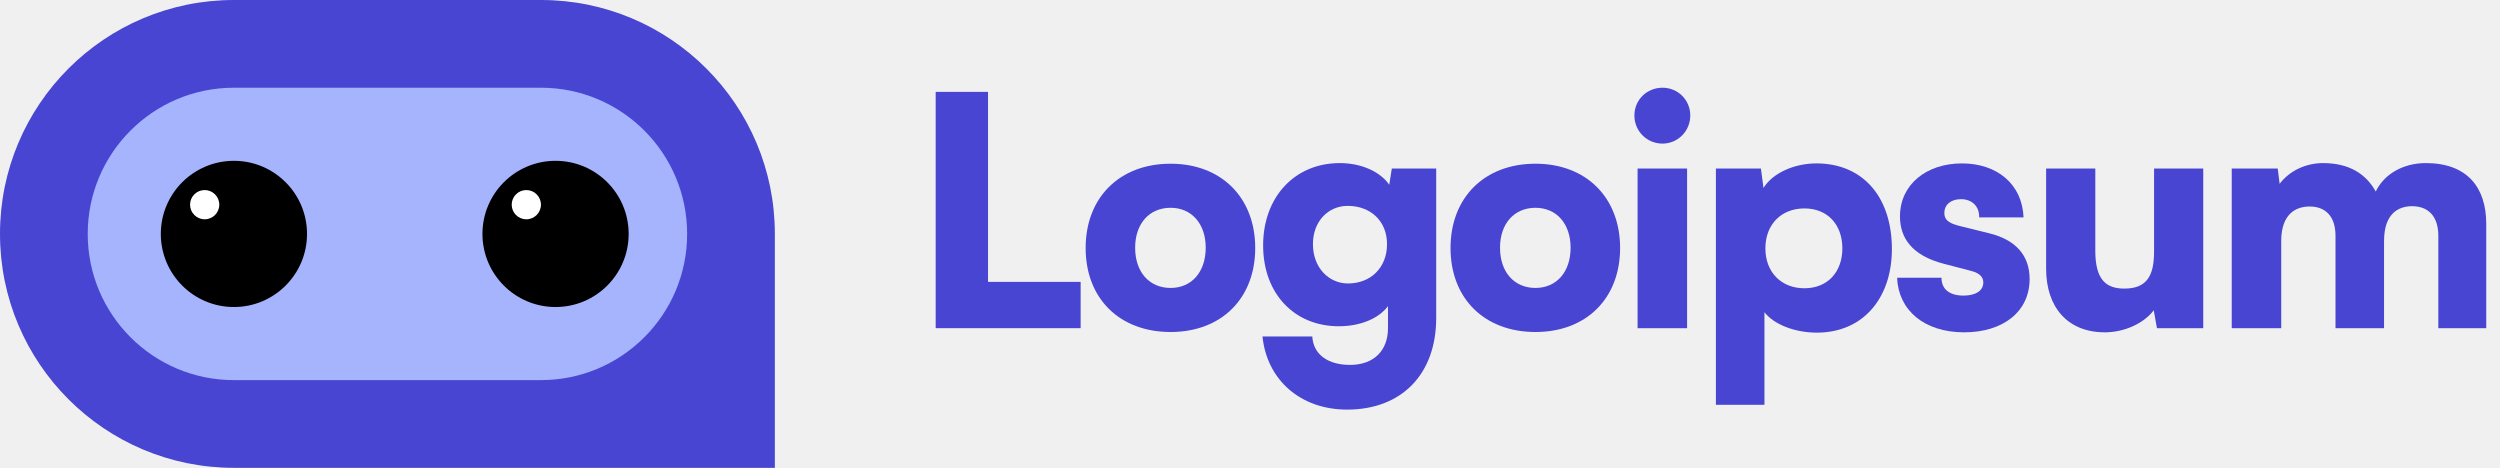
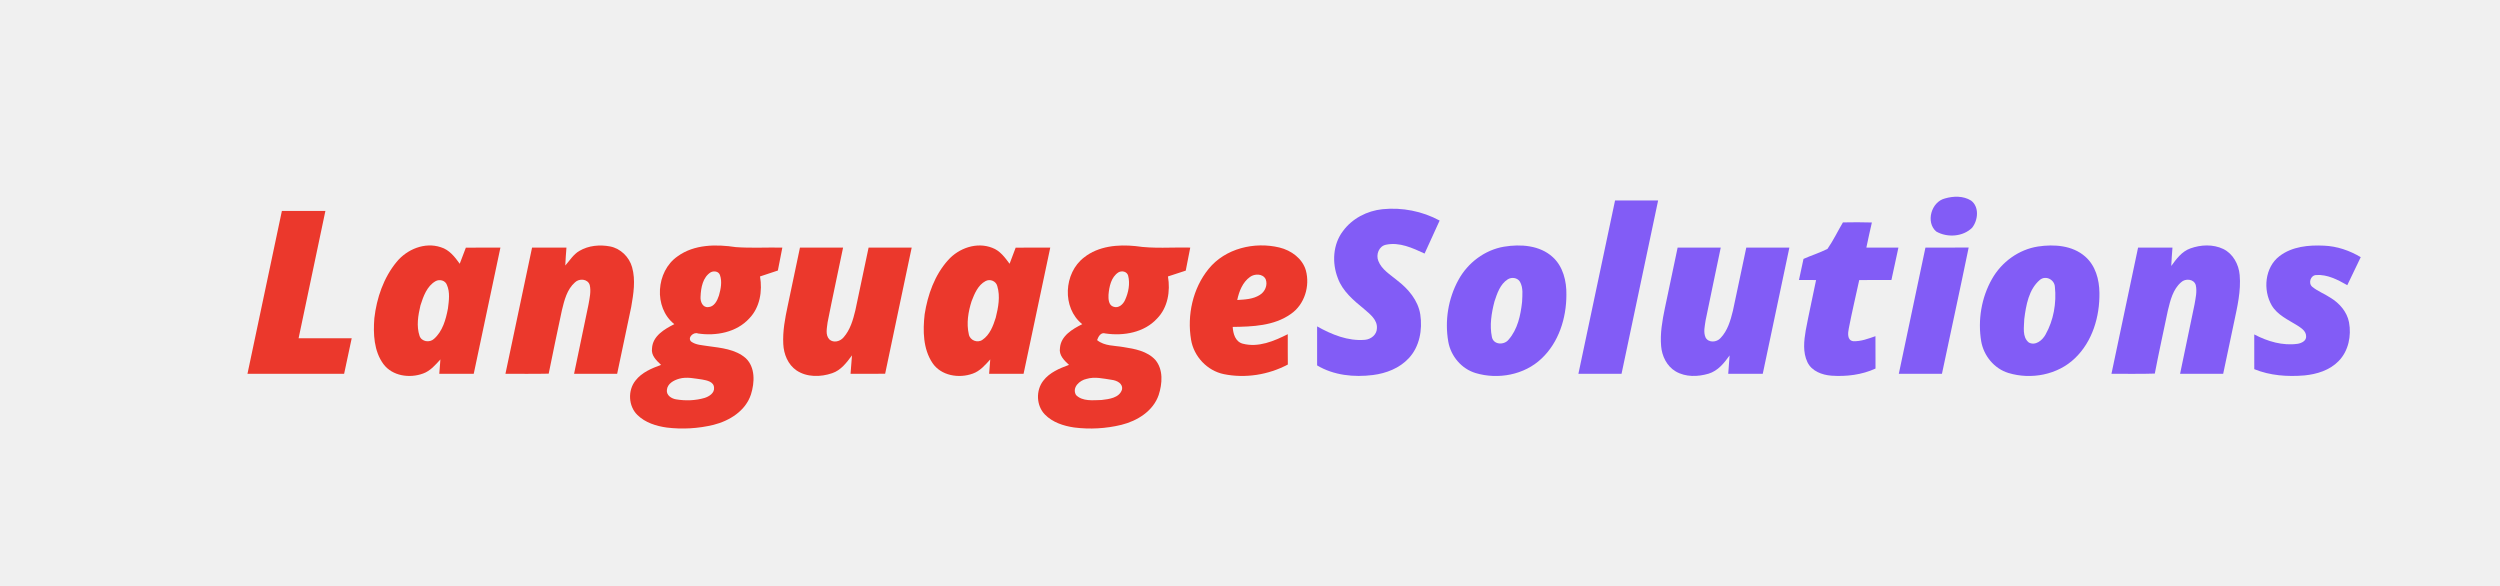
- <svg xmlns="http://www.w3.org/2000/svg" id="logo-40" width="171" height="32" viewBox="0 0 171 32" fill="none">
-   <path d="M67.582 6.284H64V22.447H73.916V19.28H67.582V6.284Z" fill="#4845D2" class="ccustom" />
-   <path d="M74.258 16.965C74.258 20.416 76.574 22.709 80.069 22.709C83.541 22.709 85.857 20.416 85.857 16.965C85.857 13.514 83.541 11.198 80.069 11.198C76.574 11.198 74.258 13.514 74.258 16.965ZM77.644 16.943C77.644 15.305 78.605 14.213 80.069 14.213C81.51 14.213 82.471 15.305 82.471 16.943C82.471 18.603 81.51 19.695 80.069 19.695C78.605 19.695 77.644 18.603 77.644 16.943Z" fill="#4845D2" class="ccustom" />
-   <path d="M86.398 16.79C86.398 20.088 88.538 22.316 91.574 22.316C93.038 22.316 94.305 21.792 94.938 20.94V22.447C94.938 23.954 93.999 24.959 92.339 24.959C90.854 24.959 89.827 24.26 89.761 23.015H86.354C86.66 26.008 88.975 28.017 92.142 28.017C95.877 28.017 98.236 25.593 98.236 21.748V11.526H95.2L95.025 12.64C94.414 11.745 93.125 11.155 91.64 11.155C88.582 11.155 86.398 13.448 86.398 16.79ZM89.805 16.703C89.805 15.13 90.854 14.082 92.186 14.082C93.737 14.082 94.873 15.108 94.873 16.703C94.873 18.297 93.759 19.389 92.208 19.389C90.876 19.389 89.805 18.297 89.805 16.703Z" fill="#4845D2" class="ccustom" />
-   <path d="M99.217 16.965C99.217 20.416 101.532 22.709 105.027 22.709C108.5 22.709 110.815 20.416 110.815 16.965C110.815 13.514 108.5 11.198 105.027 11.198C101.532 11.198 99.217 13.514 99.217 16.965ZM102.602 16.943C102.602 15.305 103.563 14.213 105.027 14.213C106.468 14.213 107.429 15.305 107.429 16.943C107.429 18.603 106.468 19.695 105.027 19.695C103.563 19.695 102.602 18.603 102.602 16.943Z" fill="#4845D2" class="ccustom" />
-   <path d="M113.715 9.822C114.763 9.822 115.615 8.971 115.615 7.9C115.615 6.83 114.763 6 113.715 6C112.645 6 111.793 6.83 111.793 7.9C111.793 8.971 112.645 9.822 113.715 9.822ZM112.011 22.447H115.397V11.526H112.011V22.447Z" fill="#4845D2" class="ccustom" />
-   <path d="M117.368 27.689H120.688V21.355C121.321 22.185 122.763 22.753 124.27 22.753C127.524 22.753 129.49 20.263 129.403 16.812C129.315 13.295 127.284 11.177 124.248 11.177C122.697 11.177 121.234 11.854 120.622 12.858L120.447 11.526H117.368V27.689ZM120.753 16.987C120.753 15.348 121.845 14.256 123.418 14.256C125.012 14.256 126.017 15.37 126.017 16.987C126.017 18.603 125.012 19.717 123.418 19.717C121.845 19.717 120.753 18.625 120.753 16.987Z" fill="#4845D2" class="ccustom" />
-   <path d="M129.761 18.996C129.848 21.202 131.596 22.731 134.348 22.731C136.991 22.731 138.826 21.333 138.826 19.084C138.826 17.467 137.865 16.397 136.073 15.96L134.13 15.479C133.431 15.305 132.994 15.13 132.994 14.562C132.994 13.994 133.452 13.623 134.13 13.623C134.894 13.623 135.396 14.125 135.375 14.868H138.411C138.323 12.596 136.598 11.177 134.195 11.177C131.771 11.177 129.958 12.618 129.958 14.802C129.958 16.266 130.766 17.467 132.928 18.035L134.85 18.537C135.418 18.69 135.658 18.952 135.658 19.324C135.658 19.87 135.156 20.219 134.304 20.219C133.321 20.219 132.797 19.761 132.797 18.996H129.761Z" fill="#4845D2" class="ccustom" />
-   <path d="M143.974 22.731C145.307 22.731 146.639 22.119 147.316 21.224L147.535 22.447H150.702V11.526H147.338V17.205C147.338 18.843 146.858 19.739 145.307 19.739C144.105 19.739 143.319 19.193 143.319 17.161V11.526H139.955V18.384C139.955 20.984 141.397 22.731 143.974 22.731Z" fill="#4845D2" class="ccustom" />
-   <path d="M156.036 22.447V16.484C156.036 14.649 157.019 14.125 157.98 14.125C159.05 14.125 159.749 14.781 159.749 16.135V22.447H163.069V16.484C163.069 14.628 164.03 14.104 164.991 14.104C166.061 14.104 166.782 14.759 166.782 16.135V22.447H170.059V15.305C170.059 12.815 168.748 11.155 165.93 11.155C164.358 11.155 163.069 11.919 162.501 13.099C161.846 11.919 160.71 11.155 158.897 11.155C157.696 11.155 156.582 11.701 155.927 12.575L155.796 11.526H152.65V22.447H156.036Z" fill="#4845D2" class="ccustom" />
-   <path d="M0 16C0 7.163 7.163 0 16 0H37C45.837 0 53 7.163 53 16V32H16C7.163 32 0 24.837 0 16Z" fill="#4845D2" class="ccustom" />
-   <rect x="6" y="6" width="41" height="20" rx="10" fill="#A5B4FC" class="ccompli2" />
-   <circle cx="16" cy="16" r="5" fill="#000000" />
-   <circle cx="14" cy="14" r="1" fill="#ffffff" />
-   <circle cx="38" cy="16" r="5" fill="#000000" />
-   <circle cx="36" cy="14" r="1" fill="#ffffff" />
+ <svg xmlns="http://www.w3.org/2000/svg" width="1264pt" height="296pt" viewBox="0 0 1264 296" version="1.1">
+   <g id="#ffffffff">
+ </g>
+   <g id="#825cf6ff">
+     <path fill="#825cf6" opacity="1.00" d=" M 983.31 100.35 C 987.61 99.09 992.66 98.95 996.57 101.41 C 1000.83 104.58 1000.12 111.34 997.11 115.14 C 992.49 119.75 984.45 120.25 978.94 117.04 C 973.53 112.35 976.45 102.09 983.31 100.35 Z" />
+     <path fill="#825cf6" opacity="1.00" d=" M 816.57 101.37 C 823.83 101.33 831.09 101.36 838.35 101.35 C 832.23 130.57 826.01 159.77 819.85 188.99 C 812.58 189.01 805.31 189.01 798.04 188.99 C 804.23 159.78 810.39 130.57 816.57 101.37 Z" />
+     <path fill="#825cf6" opacity="1.00" d=" M 678.95 116.91 C 683.59 110.49 691.21 106.57 699.01 105.77 C 708.92 104.78 719.11 106.76 727.88 111.51 C 725.33 117.07 722.84 122.65 720.27 128.20 C 714.22 125.40 707.54 122.27 700.72 123.74 C 697.14 124.48 695.59 128.74 696.88 131.92 C 698.58 136.34 702.91 138.82 706.36 141.72 C 711.98 146.00 716.98 151.82 718.10 159.01 C 719.26 166.71 717.74 175.32 712.25 181.14 C 707.59 186.17 700.86 188.76 694.18 189.61 C 684.59 190.82 674.35 189.80 665.93 184.75 C 665.91 178.17 665.92 171.60 665.93 165.02 C 673.26 169.14 681.57 172.56 690.14 171.81 C 693.15 171.55 696.10 169.24 696.16 166.04 C 696.51 161.68 692.65 158.83 689.74 156.28 C 684.42 151.91 678.77 147.26 676.38 140.57 C 673.41 132.93 673.89 123.57 678.95 116.91 Z" />
+     <path fill="#825cf6" opacity="1.00" d=" M 931.78 112.45 C 936.65 112.36 941.54 112.33 946.42 112.49 C 945.43 116.70 944.53 120.94 943.64 125.17 C 949.04 125.20 954.44 125.17 959.84 125.19 C 958.66 130.65 957.48 136.11 956.30 141.57 C 950.87 141.60 945.45 141.57 940.03 141.59 C 938.27 149.76 936.32 157.89 934.74 166.10 C 934.30 168.34 933.85 172.04 936.95 172.51 C 940.86 172.69 944.59 171.22 948.23 169.97 C 948.25 175.43 948.22 180.89 948.26 186.34 C 941.30 189.54 933.49 190.47 925.91 189.94 C 921.20 189.56 915.99 187.65 913.84 183.12 C 911.44 178.11 912.08 172.33 912.98 167.03 C 914.58 158.52 916.50 150.08 918.21 141.59 C 915.32 141.58 912.43 141.58 909.56 141.56 C 910.30 138.01 911.08 134.45 911.85 130.90 C 915.85 129.11 920.07 127.82 923.98 125.83 C 926.92 121.59 929.15 116.89 931.78 112.45 Z" />
+     <path fill="#825cf6" opacity="1.00" d=" M 760.45 124.72 C 768.82 123.34 778.50 123.98 785.06 129.98 C 790.31 134.76 792.09 142.16 791.97 149.03 C 791.97 160.80 788.13 173.11 779.38 181.31 C 770.69 189.58 757.41 192.01 746.08 188.62 C 738.91 186.48 733.53 180.04 732.25 172.74 C 730.39 162.15 732.22 150.87 737.43 141.45 C 742.13 132.84 750.72 126.36 760.45 124.72 M 762.29 141.25 C 758.47 143.70 756.95 148.34 755.60 152.44 C 754.08 158.26 753.07 164.50 754.32 170.46 C 755.17 174.42 760.50 174.57 762.74 171.73 C 767.31 166.54 768.83 159.39 769.56 152.69 C 769.69 149.29 770.25 145.55 768.49 142.46 C 767.22 140.35 764.27 139.99 762.29 141.25 Z" />
+     <path fill="#825cf6" opacity="1.00" d=" M 1030.45 124.63 C 1038.56 123.41 1047.84 124.05 1054.27 129.72 C 1059.48 134.23 1061.41 141.37 1061.47 148.03 C 1061.67 160.02 1057.95 172.66 1049.10 181.11 C 1040.38 189.55 1026.92 192.06 1015.47 188.58 C 1008.26 186.39 1002.93 179.84 1001.68 172.49 C 999.93 161.83 1001.79 150.50 1007.13 141.09 C 1011.95 132.50 1020.66 126.13 1030.45 124.63 M 1031.41 141.47 C 1025.72 146.27 1024.37 154.31 1023.47 161.31 C 1023.40 165.23 1022.28 170.38 1025.78 173.18 C 1029.16 174.96 1032.63 172.05 1034.20 169.19 C 1038.31 161.93 1039.82 153.23 1038.95 144.98 C 1038.71 141.35 1034.35 139.12 1031.41 141.47 Z" />
+     <path fill="#825cf6" opacity="1.00" d=" M 1107.45 125.60 C 1112.73 123.69 1118.91 123.41 1124.06 125.87 C 1129.03 128.28 1131.93 133.68 1132.38 139.05 C 1133.10 147.11 1131.19 155.09 1129.54 162.92 C 1127.70 171.61 1125.88 180.30 1124.04 188.99 C 1116.77 189.01 1109.51 189.00 1102.25 189.00 C 1104.66 177.31 1107.12 165.64 1109.55 153.95 C 1110.09 150.72 1110.92 147.37 1110.17 144.11 C 1109.21 140.99 1104.92 140.65 1102.78 142.71 C 1098.62 146.27 1097.31 151.91 1096.07 157.01 C 1093.86 167.63 1091.50 178.22 1089.47 188.88 C 1082.16 189.14 1074.85 188.94 1067.55 189.00 C 1072.03 167.72 1076.50 146.45 1081.01 125.19 C 1086.81 125.18 1092.60 125.18 1098.40 125.18 C 1098.15 128.28 1097.93 131.38 1097.79 134.48 C 1100.36 130.93 1103.13 127.12 1107.45 125.60 Z" />
+     <path fill="#825cf6" opacity="1.00" d=" M 1152.49 129.51 C 1158.84 124.62 1167.28 123.82 1175.03 124.21 C 1181.60 124.47 1187.96 126.66 1193.59 130.02 C 1191.33 134.75 1189.07 139.47 1186.79 144.18 C 1181.98 141.46 1176.71 138.66 1171.02 139.06 C 1168.18 139.21 1166.94 143.20 1169.07 145.00 C 1171.88 147.30 1175.36 148.58 1178.37 150.59 C 1182.86 153.32 1186.64 157.66 1187.66 162.93 C 1188.93 169.74 1187.42 177.41 1182.47 182.49 C 1177.96 187.19 1171.39 189.22 1165.06 189.82 C 1156.54 190.53 1147.74 189.91 1139.76 186.65 C 1139.72 180.79 1139.75 174.94 1139.75 169.09 C 1146.47 172.62 1154.15 174.92 1161.79 173.81 C 1163.68 173.48 1166.20 172.29 1165.97 169.99 C 1165.96 167.32 1163.42 165.80 1161.47 164.52 C 1156.86 161.65 1151.49 159.29 1148.60 154.44 C 1144.06 146.64 1145.06 135.22 1152.49 129.51 Z" />
+     <path fill="#825cf6" opacity="1.00" d=" M 848.21 125.19 C 855.48 125.18 862.74 125.18 870.01 125.19 C 867.49 137.43 864.85 149.65 862.37 161.90 C 861.98 164.77 861.10 167.92 862.36 170.69 C 863.90 173.45 867.97 173.10 869.89 170.94 C 873.48 167.22 874.94 162.05 876.15 157.16 C 878.46 146.52 880.63 135.84 882.92 125.19 C 890.18 125.18 897.45 125.16 904.71 125.20 C 900.21 146.47 895.75 167.73 891.25 188.99 C 885.43 189.00 879.61 189.00 873.79 188.99 C 874.05 185.90 874.28 182.80 874.49 179.70 C 871.76 183.54 868.58 187.51 863.86 188.93 C 858.47 190.54 852.24 190.71 847.25 187.80 C 842.75 185.17 840.26 180.03 839.86 174.96 C 839.31 168.61 840.43 162.27 841.71 156.07 C 843.88 145.78 846.04 135.48 848.21 125.19 Z" />
+     <path fill="#825cf6" opacity="1.00" d=" M 973.50 125.20 C 980.78 125.15 988.07 125.22 995.36 125.15 C 990.98 146.46 986.33 167.71 981.85 188.99 C 974.58 189.01 967.31 189.00 960.04 188.99 C 964.53 167.73 969.02 146.46 973.50 125.20 Z" />
+   </g>
+   <g id="#eb382cff">
+     <path fill="#eb382c" opacity="1.00" d=" M 125.12 188.99 C 130.93 161.55 136.69 134.09 142.52 106.65 C 149.85 106.66 157.19 106.65 164.52 106.66 C 160.02 128.12 155.47 149.57 150.97 171.03 C 159.92 171.04 168.87 171.04 177.82 171.03 C 176.55 177.02 175.27 183.01 173.99 189.00 C 157.70 189.00 141.41 189.00 125.12 188.99 Z" />
+     <path fill="#eb382c" opacity="1.00" d=" M 200.48 132.48 C 205.74 126.04 214.75 122.27 222.89 125.00 C 227.15 126.27 229.97 129.90 232.44 133.36 C 233.50 130.65 234.53 127.93 235.54 125.21 C 241.36 125.17 247.18 125.19 253.01 125.19 C 248.53 146.46 243.99 167.71 239.52 188.99 C 233.71 189.01 227.91 189.00 222.10 189.00 C 222.30 186.57 222.48 184.15 222.67 181.72 C 220.13 184.51 217.56 187.57 213.89 188.86 C 207.14 191.36 198.39 190.15 193.88 184.10 C 189.01 177.49 188.66 168.76 189.27 160.88 C 190.44 150.70 193.92 140.47 200.48 132.48 M 220.24 142.15 C 215.85 144.65 214.03 149.85 212.58 154.42 C 211.40 159.41 210.46 164.88 212.14 169.86 C 213.17 172.79 217.22 173.38 219.40 171.36 C 223.81 167.50 225.45 161.48 226.49 155.92 C 226.97 151.99 227.61 147.74 225.94 144.01 C 225.12 141.76 222.23 141.05 220.24 142.15 Z" />
+     <path fill="#eb382c" opacity="1.00" d=" M 292.92 126.87 C 297.53 124.11 303.27 123.61 308.48 124.60 C 313.79 125.65 318.12 129.92 319.58 135.09 C 321.44 141.67 320.28 148.61 319.14 155.21 C 316.81 166.48 314.40 177.73 312.03 189.00 C 304.77 189.00 297.51 189.00 290.25 189.00 C 292.66 177.37 295.10 165.74 297.52 154.11 C 298.08 150.83 298.93 147.42 298.17 144.11 C 297.20 140.96 292.87 140.64 290.72 142.75 C 286.64 146.31 285.31 151.86 284.09 156.90 C 281.84 167.57 279.54 178.22 277.42 188.92 C 270.13 189.10 262.84 188.96 255.55 189.00 C 260.04 167.73 264.51 146.46 269.01 125.19 C 274.81 125.18 280.61 125.19 286.40 125.19 C 286.17 128.20 285.92 131.22 285.81 134.25 C 288.08 131.70 289.88 128.63 292.92 126.87 Z" />
+     <path fill="#eb382c" opacity="1.00" d=" M 342.56 129.62 C 351.00 123.47 362.13 123.45 372.04 124.94 C 379.85 125.51 387.71 125.03 395.55 125.19 C 394.79 129.05 394.01 132.91 393.29 136.78 C 390.29 137.82 387.28 138.80 384.27 139.77 C 385.54 147.15 384.23 155.42 378.85 160.97 C 372.41 168.06 362.05 169.98 352.91 168.61 C 350.71 167.66 347.46 170.65 349.39 172.65 C 351.83 174.49 355.09 174.49 357.98 174.99 C 364.54 175.89 371.78 176.53 377.00 181.05 C 381.97 185.72 381.57 193.43 379.68 199.43 C 376.99 207.72 368.84 212.78 360.76 214.80 C 353.08 216.67 345.01 217.13 337.16 216.18 C 331.78 215.43 326.23 213.70 322.27 209.81 C 317.67 205.34 317.33 197.37 321.31 192.40 C 324.50 188.27 329.49 186.23 334.24 184.48 C 331.89 182.29 329.11 179.70 329.66 176.14 C 329.98 169.88 335.96 166.39 340.94 163.89 C 330.33 155.48 331.64 137.18 342.56 129.62 M 359.42 137.62 C 355.28 140.13 354.36 145.59 354.20 150.05 C 354.01 152.36 355.16 155.52 357.99 155.28 C 361.11 155.21 362.67 151.98 363.50 149.40 C 364.44 146.10 365.17 142.41 364.01 139.08 C 363.36 137.19 361.04 136.84 359.42 137.62 M 343.40 191.48 C 340.65 192.25 337.46 193.95 337.18 197.14 C 336.82 199.90 339.57 201.59 341.95 201.93 C 346.68 202.71 351.64 202.54 356.25 201.19 C 358.54 200.46 361.32 198.73 361.02 195.97 C 360.88 192.93 357.34 192.32 354.98 191.88 C 351.16 191.39 347.20 190.39 343.40 191.48 Z" />
+     <path fill="#eb382c" opacity="1.00" d=" M 479.38 131.49 C 484.81 125.41 493.88 122.22 501.68 125.30 C 505.58 126.71 508.08 130.16 510.45 133.36 C 511.50 130.65 512.53 127.94 513.52 125.22 C 519.35 125.16 525.18 125.20 531.01 125.19 C 526.53 146.46 521.99 167.71 517.52 188.99 C 511.71 189.01 505.91 189.00 500.10 189.00 C 500.30 186.57 500.48 184.15 500.67 181.72 C 498.12 184.55 495.50 187.62 491.79 188.91 C 484.84 191.43 475.83 190.00 471.48 183.56 C 466.67 176.39 466.56 167.19 467.50 158.91 C 469.05 149.01 472.58 139.02 479.38 131.49 M 498.26 142.13 C 494.46 144.17 492.71 148.48 491.23 152.30 C 489.53 157.64 488.56 163.50 489.84 169.04 C 490.38 172.07 494.20 173.60 496.71 171.82 C 500.45 169.31 502.14 164.78 503.44 160.65 C 504.73 155.49 505.81 149.87 504.23 144.66 C 503.60 142.10 500.54 140.86 498.26 142.13 Z" />
+     <path fill="#eb382c" opacity="1.00" d=" M 548.13 130.14 C 555.38 124.39 565.18 123.52 574.08 124.42 C 583.25 125.83 592.56 124.95 601.79 125.18 C 601.04 129.06 600.27 132.95 599.51 136.83 C 596.51 137.81 593.51 138.79 590.52 139.77 C 591.79 147.19 590.47 155.47 585.05 161.02 C 578.53 168.17 568.08 169.96 558.87 168.60 C 556.59 167.84 555.31 170.18 554.69 171.96 C 558.46 175.06 563.59 174.67 568.13 175.50 C 573.79 176.38 580.05 177.53 584.11 181.94 C 588.25 186.84 587.68 193.97 585.83 199.70 C 583.05 207.85 575.00 212.80 567.01 214.79 C 559.21 216.70 551.01 217.15 543.05 216.13 C 537.70 215.34 532.19 213.55 528.32 209.60 C 523.92 205.13 523.66 197.42 527.47 192.51 C 530.65 188.32 535.70 186.24 540.49 184.48 C 538.08 182.27 535.28 179.58 535.92 175.96 C 536.36 169.80 542.25 166.36 547.19 163.90 C 536.83 155.66 537.80 137.98 548.13 130.14 M 565.50 137.69 C 561.76 140.08 560.81 144.94 560.46 149.04 C 560.36 151.21 560.49 154.40 563.04 155.10 C 565.58 155.99 567.89 153.85 568.83 151.68 C 570.56 147.90 571.42 143.47 570.40 139.40 C 569.83 137.28 567.26 136.70 565.50 137.69 M 549.36 191.57 C 545.84 192.29 541.86 195.90 544.03 199.72 C 547.34 203.07 552.63 202.33 556.92 202.24 C 560.65 201.80 565.83 201.23 567.25 197.08 C 567.97 193.90 564.64 192.35 562.07 192.04 C 557.89 191.44 553.52 190.31 549.36 191.57 Z" />
+     <path fill="#eb382c" opacity="1.00" d=" M 611.07 135.96 C 619.48 125.57 634.26 122.08 646.93 125.15 C 652.84 126.60 658.52 130.69 660.25 136.75 C 662.40 144.68 659.57 153.99 652.67 158.73 C 644.18 164.78 633.29 165.16 623.25 165.29 C 623.46 168.70 624.56 172.76 628.32 173.76 C 636.20 175.85 644.15 172.46 651.09 168.97 C 651.11 174.08 651.06 179.20 651.13 184.31 C 641.30 189.52 629.65 191.39 618.74 189.16 C 610.32 187.41 603.60 180.22 602.20 171.77 C 600.13 159.35 603.05 145.82 611.07 135.96 M 632.02 140.01 C 628.25 142.70 626.47 147.30 625.55 151.68 C 629.44 151.43 633.59 151.30 636.97 149.10 C 639.59 147.54 641.06 144.09 639.93 141.18 C 638.51 138.28 634.36 138.30 632.02 140.01 Z" />
+     <path fill="#eb382c" opacity="1.00" d=" M 404.46 125.20 C 411.72 125.18 418.99 125.19 426.26 125.19 C 423.68 137.77 420.92 150.32 418.44 162.93 C 418.15 165.76 417.13 169.30 419.34 171.62 C 421.45 173.54 424.80 172.62 426.49 170.60 C 429.86 166.80 431.29 161.77 432.46 156.94 C 434.74 146.37 436.92 135.77 439.16 125.19 C 446.43 125.19 453.69 125.19 460.95 125.19 C 456.50 146.45 451.95 167.70 447.53 188.96 C 441.70 189.03 435.87 188.99 430.04 189.00 C 430.30 185.89 430.55 182.78 430.76 179.67 C 428.08 183.30 425.20 187.20 420.73 188.69 C 414.93 190.68 407.94 190.81 402.69 187.27 C 398.40 184.34 396.28 179.10 396.03 174.04 C 395.67 167.46 396.92 160.93 398.29 154.52 C 400.35 144.75 402.40 134.97 404.46 125.20 Z" />
+   </g>
</svg>
